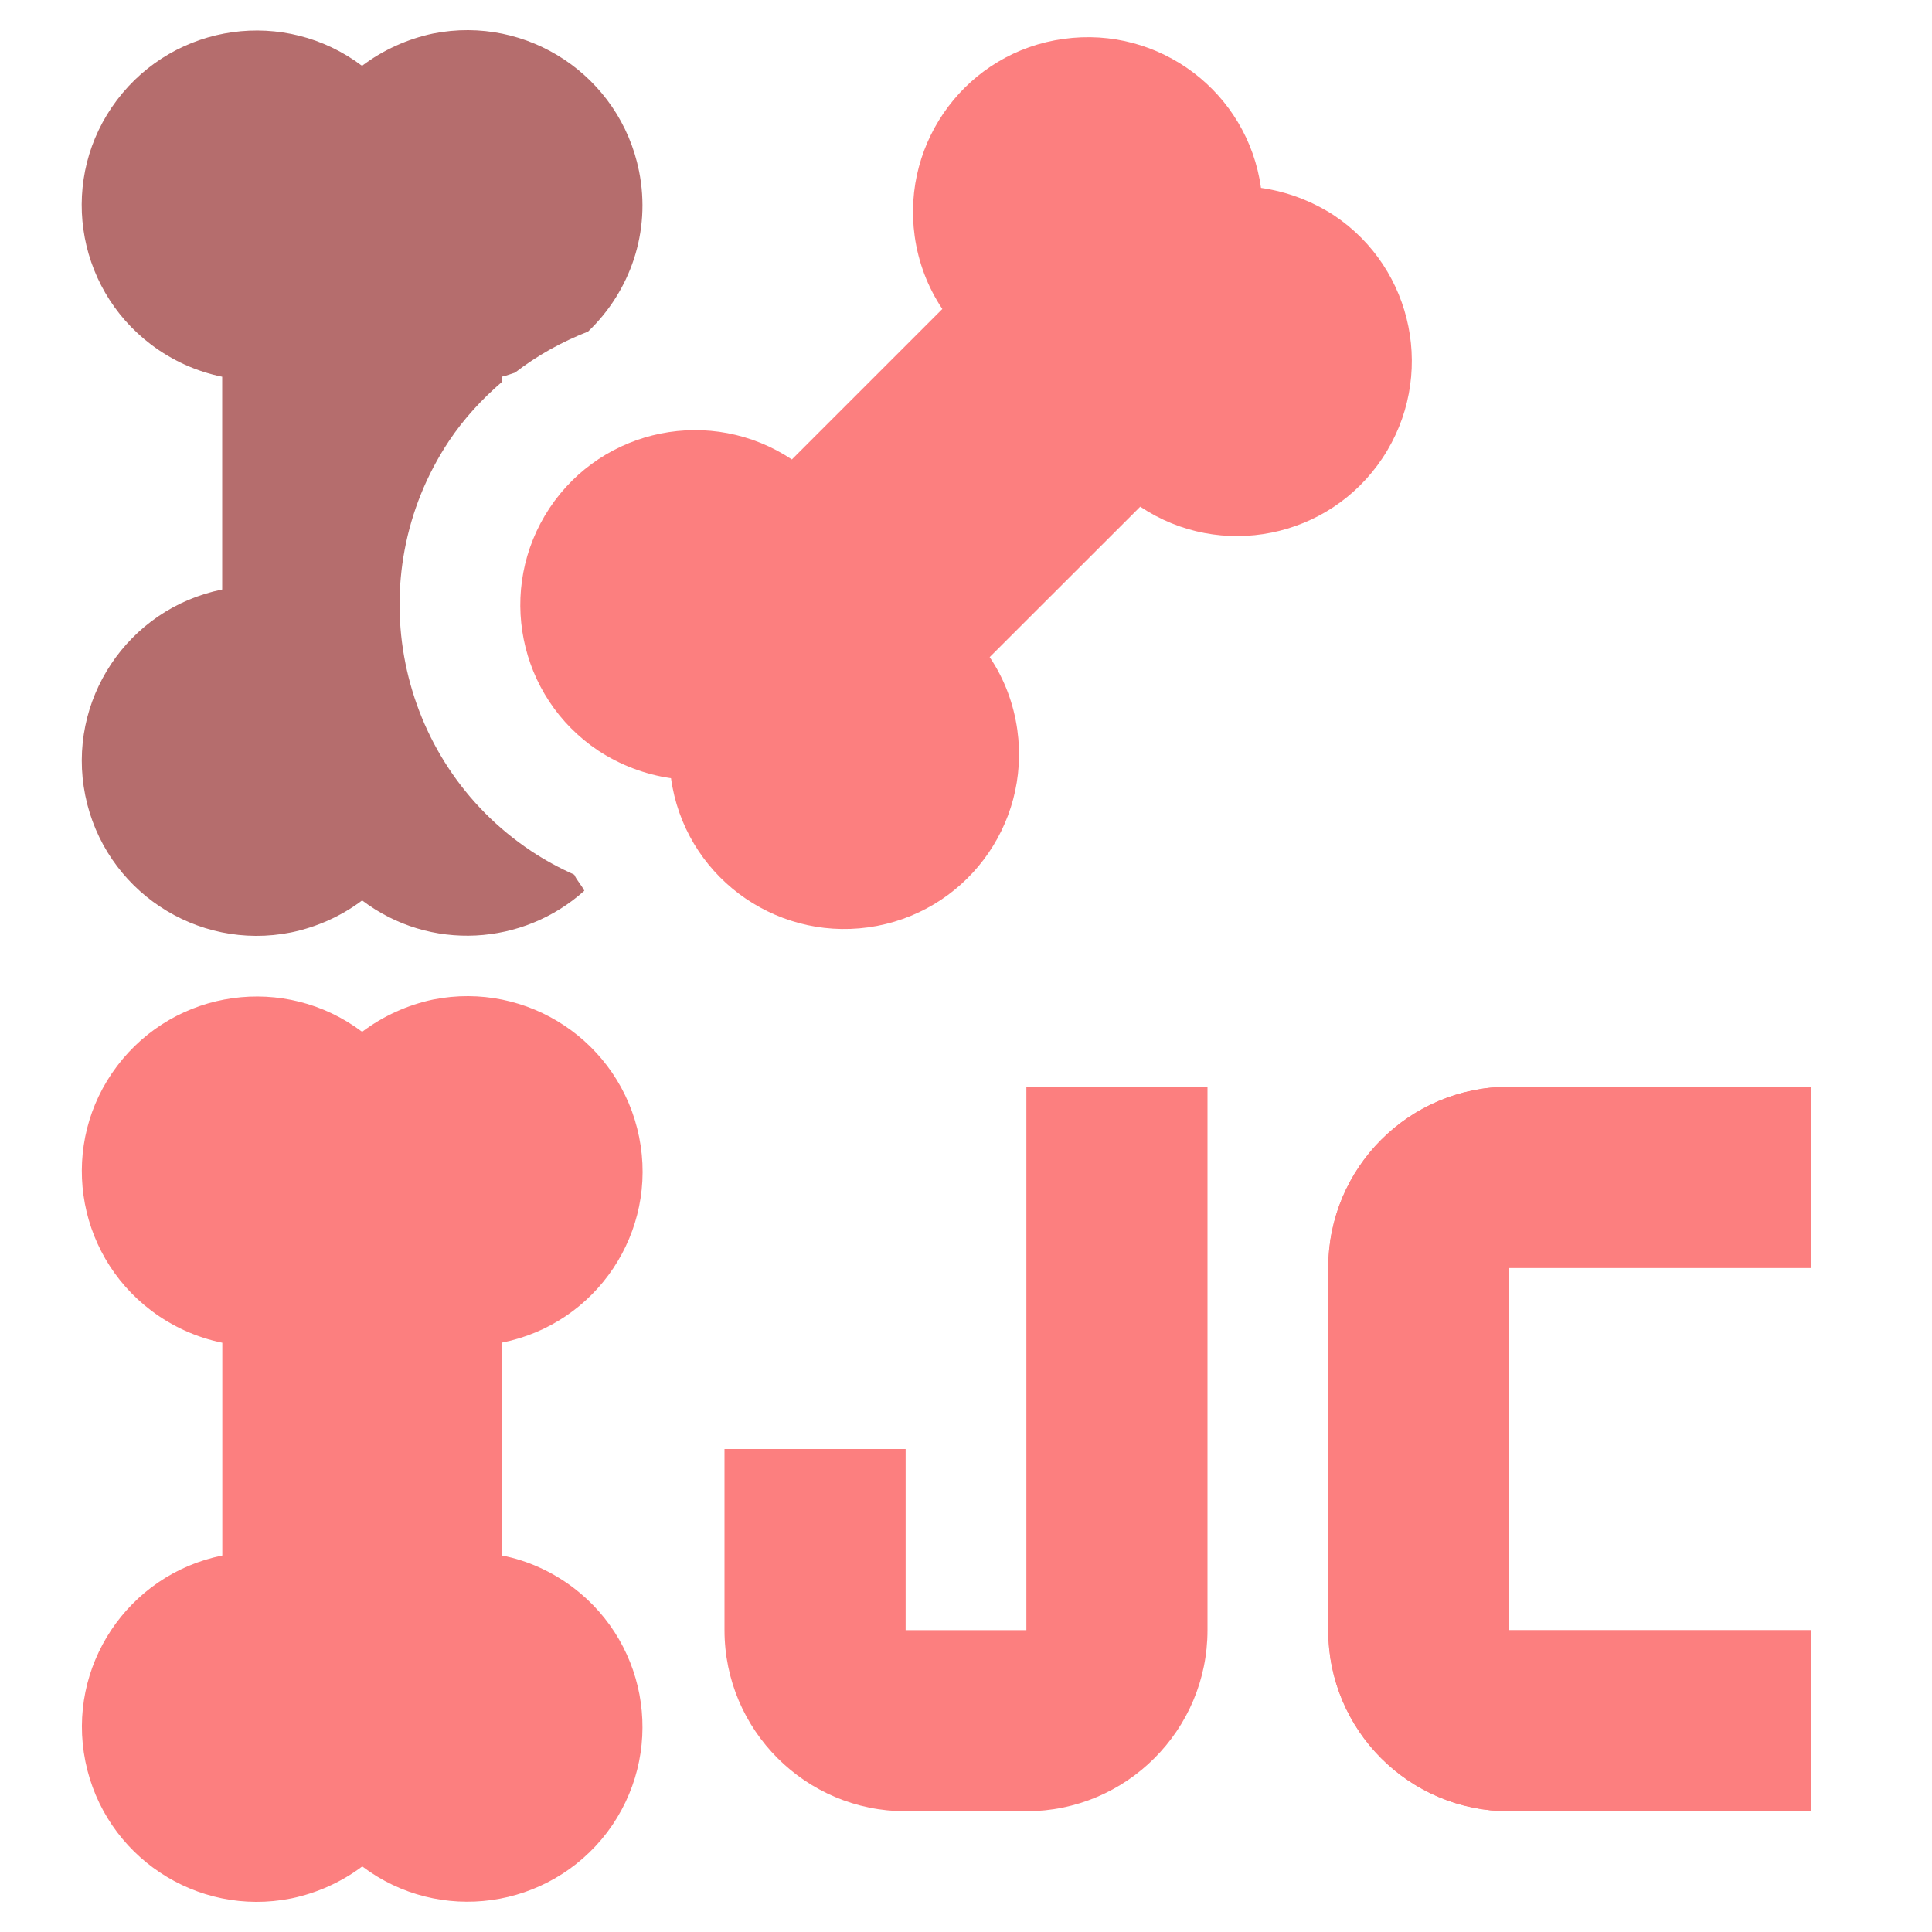
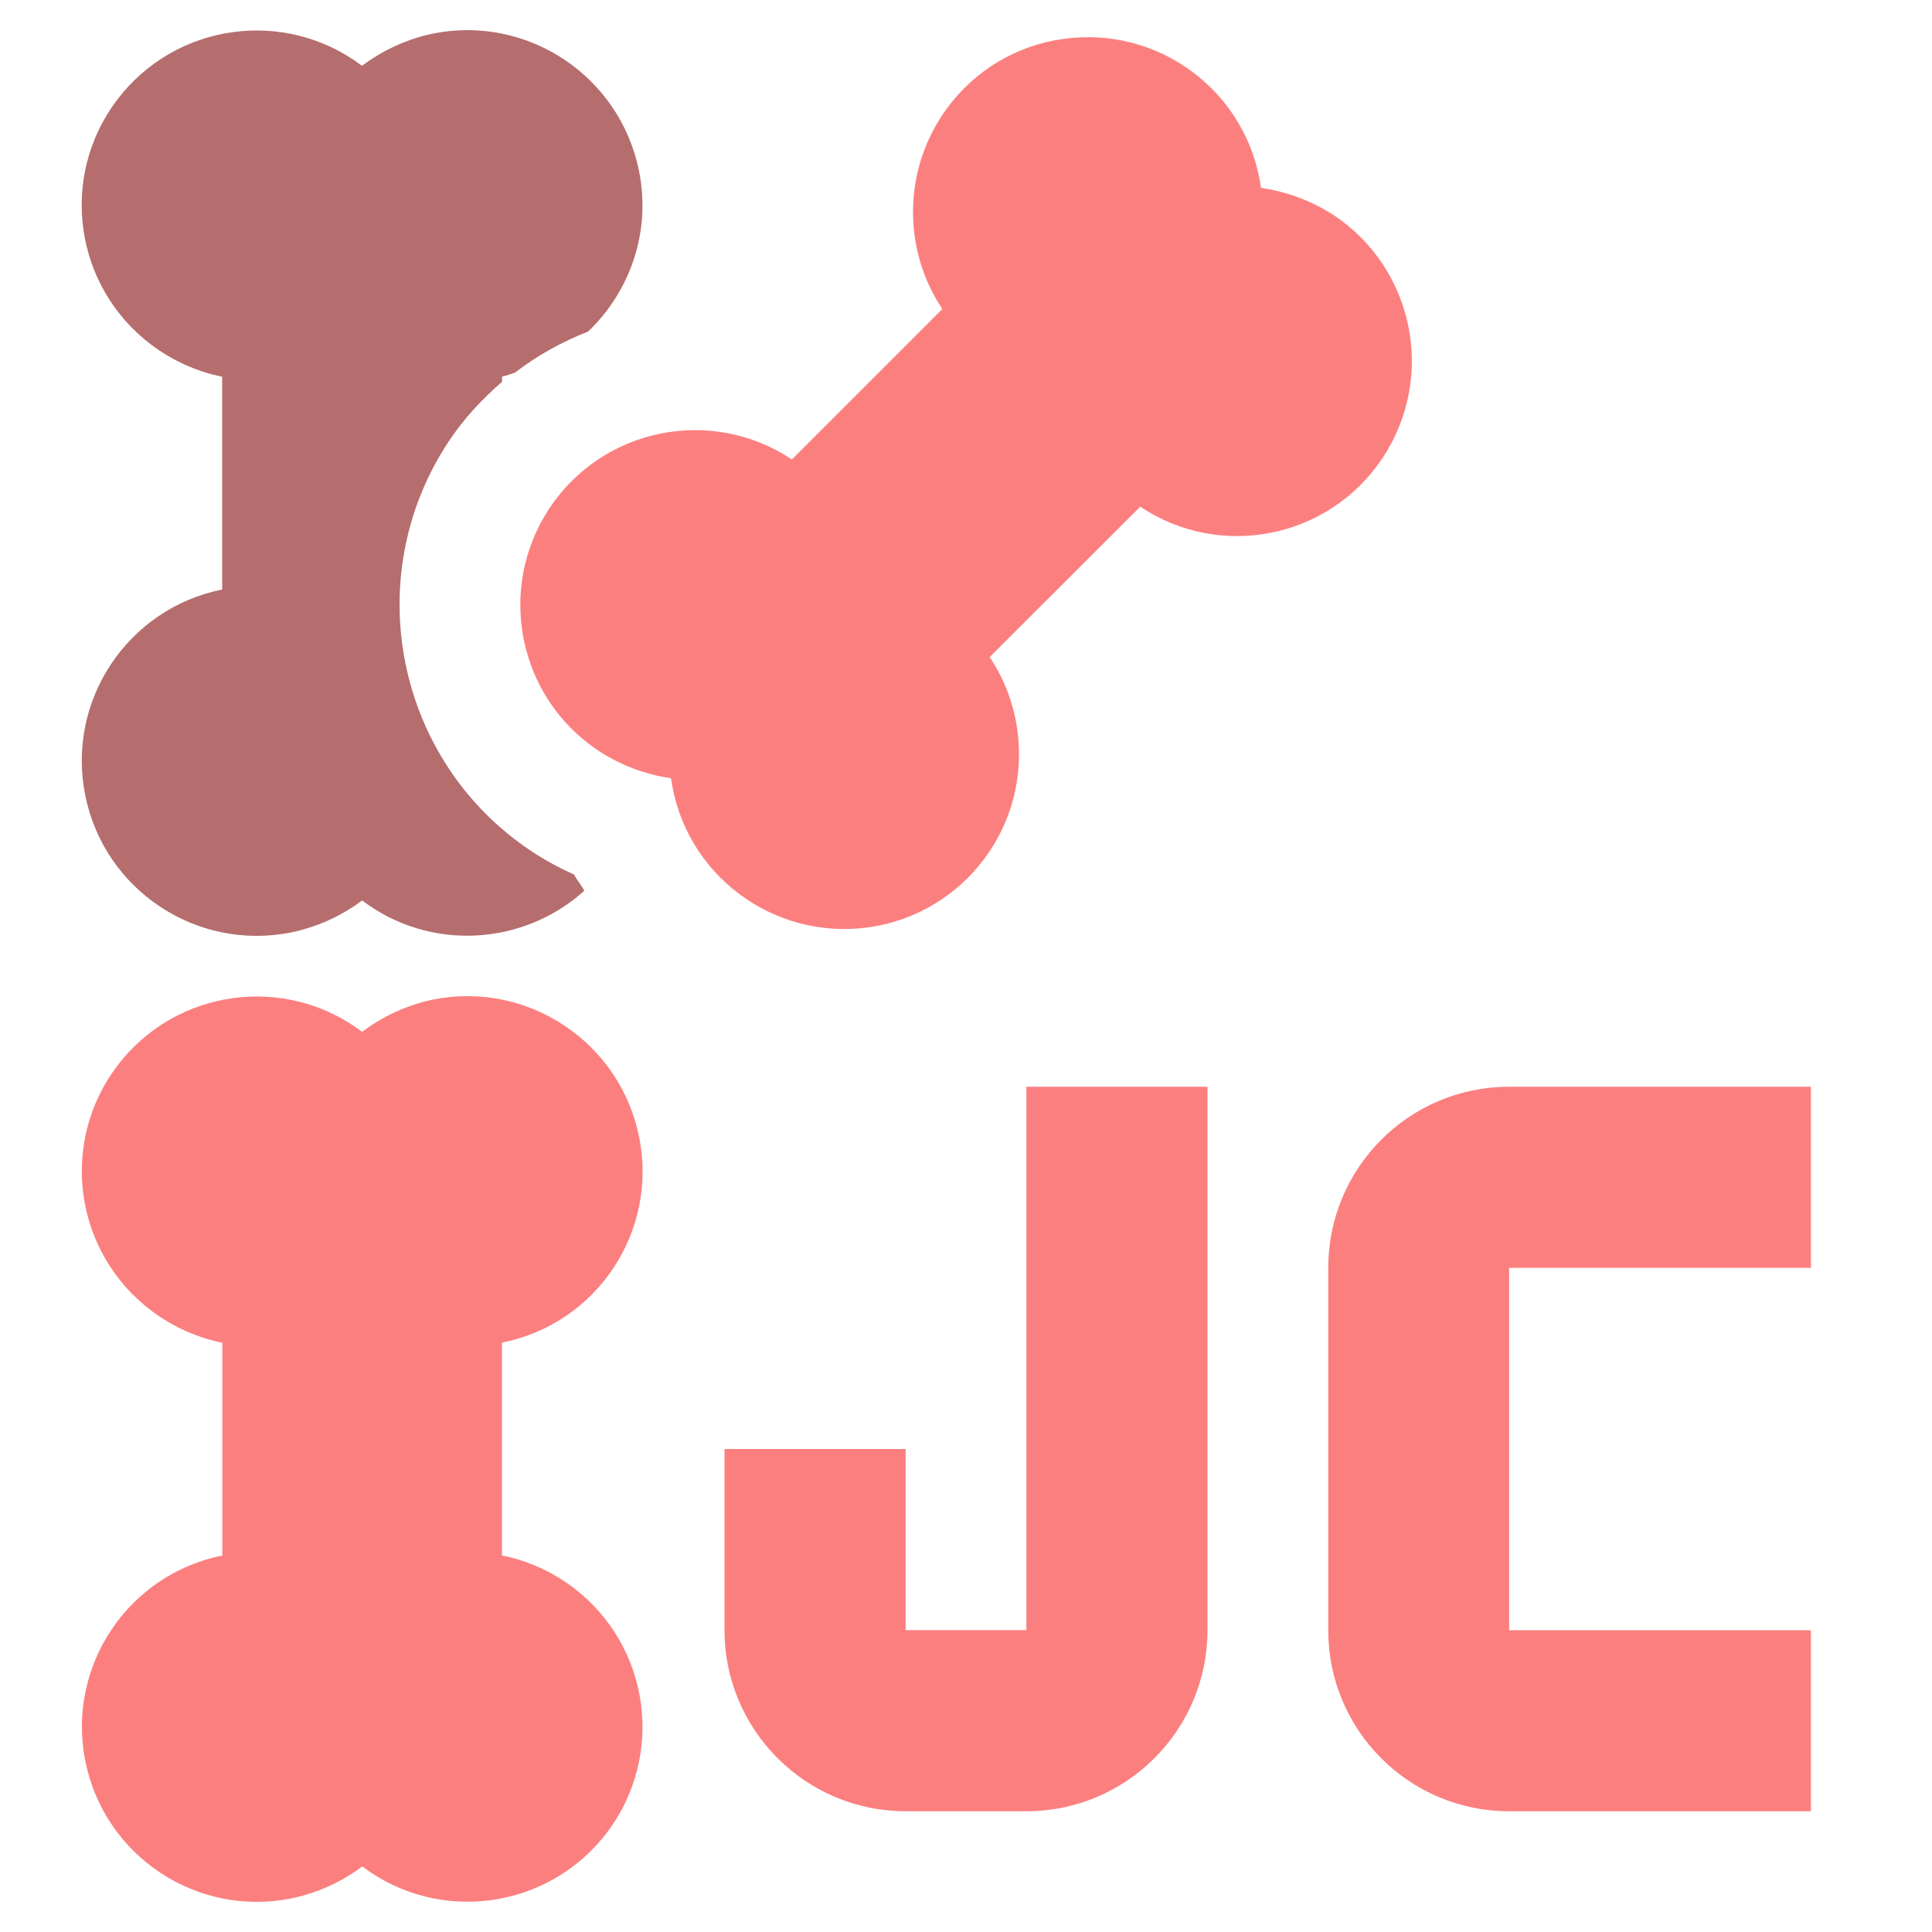
<svg xmlns="http://www.w3.org/2000/svg" width="16" height="16" viewBox="-249.5 250.5 16 16">
  <path fill="#fc7f7f" d="m-244.207 259.916c-.158-.786-.923-1.295-1.707-1.138-.212.045-.413.136-.587.267-.639-.482-1.546-.355-2.029.283-.482.637-.355 1.545.284 2.027.174.131.375.222.587.265v1.762c-.784.158-1.292.921-1.134 1.705s.921 1.292 1.705 1.135c.212-.044.414-.134.588-.265.638.482 1.545.354 2.028-.282.482-.64.356-1.546-.283-2.029-.173-.13-.375-.223-.588-.264v-1.763c.786-.156 1.294-.919 1.136-1.703z" />
  <path fill="#b56d6d" d="m-244.744 257.744c-.124-.056-.244-.121-.357-.196-1.122-.747-1.428-2.269-.682-3.394.125-.188.276-.35.441-.492v-.043c.038-.008.071-.022.107-.033.185-.143.388-.255.605-.34.347-.331.524-.825.422-1.33-.158-.786-.923-1.295-1.707-1.138-.212.045-.413.136-.587.267-.639-.482-1.546-.355-2.029.283-.482.637-.355 1.545.284 2.027.174.131.375.222.587.265v1.762c-.784.158-1.292.921-1.134 1.705s.921 1.292 1.705 1.135c.212-.044.414-.134.588-.265.563.426 1.334.375 1.84-.08-.023-.047-.061-.084-.083-.133z" />
-   <g fill="#fc7f7f">
-     <path d="M-238.051 254.294c.444-.668.263-1.568-.402-2.011-.182-.118-.388-.196-.604-.227-.11-.793-.842-1.345-1.635-1.234-.791.108-1.343.841-1.233 1.634.03.216.108.422.229.603l-1.246 1.246c-.666-.443-1.564-.263-2.007.403-.442.667-.262 1.564.403 2.008.181.119.388.198.603.229.11.793.842 1.344 1.634 1.235.793-.111 1.345-.841 1.234-1.636-.03-.214-.107-.422-.229-.602l1.247-1.246c.664.444 1.563.264 2.006-.402zM-234.503 261h-2.499v3.001h2.499v1.499h-2.499c-.828 0-1.498-.671-1.498-1.499v-3.001c0-.829.67-1.5 1.498-1.5h2.499zM-241 259.5h1.5v4.5c0 .828-.672 1.5-1.5 1.5h-1c-.828 0-1.5-.672-1.5-1.5v-1.5h1.5v1.5h1z" />
-     <path d="m-234.503 261h-2.499v3.001h2.499v1.499h-2.499c-.828 0-1.498-.671-1.498-1.499v-3.001c0-.829.67-1.5 1.498-1.5h2.499z" />
-   </g>
+   <path fill="#fc7f7f" d="M-238.051 254.294c.444-.668.263-1.568-.402-2.011-.182-.118-.388-.196-.604-.227-.11-.793-.842-1.345-1.635-1.234-.791.108-1.343.841-1.233 1.634.03.216.108.422.229.603l-1.246 1.246c-.666-.443-1.564-.263-2.007.403-.442.667-.262 1.564.403 2.008.181.119.388.198.603.229.11.793.842 1.344 1.634 1.235.793-.111 1.345-.841 1.234-1.636-.03-.214-.107-.422-.229-.602l1.247-1.246c.664.444 1.563.264 2.006-.402zM-234.503 261h-2.499v3.001h2.499v1.499h-2.499c-.828 0-1.498-.671-1.498-1.499v-3.001c0-.829.67-1.5 1.498-1.5h2.499zM-241 259.5h1.5v4.5c0 .828-.672 1.5-1.5 1.5h-1c-.828 0-1.5-.672-1.5-1.5v-1.5h1.5v1.5h1z" />
</svg>
